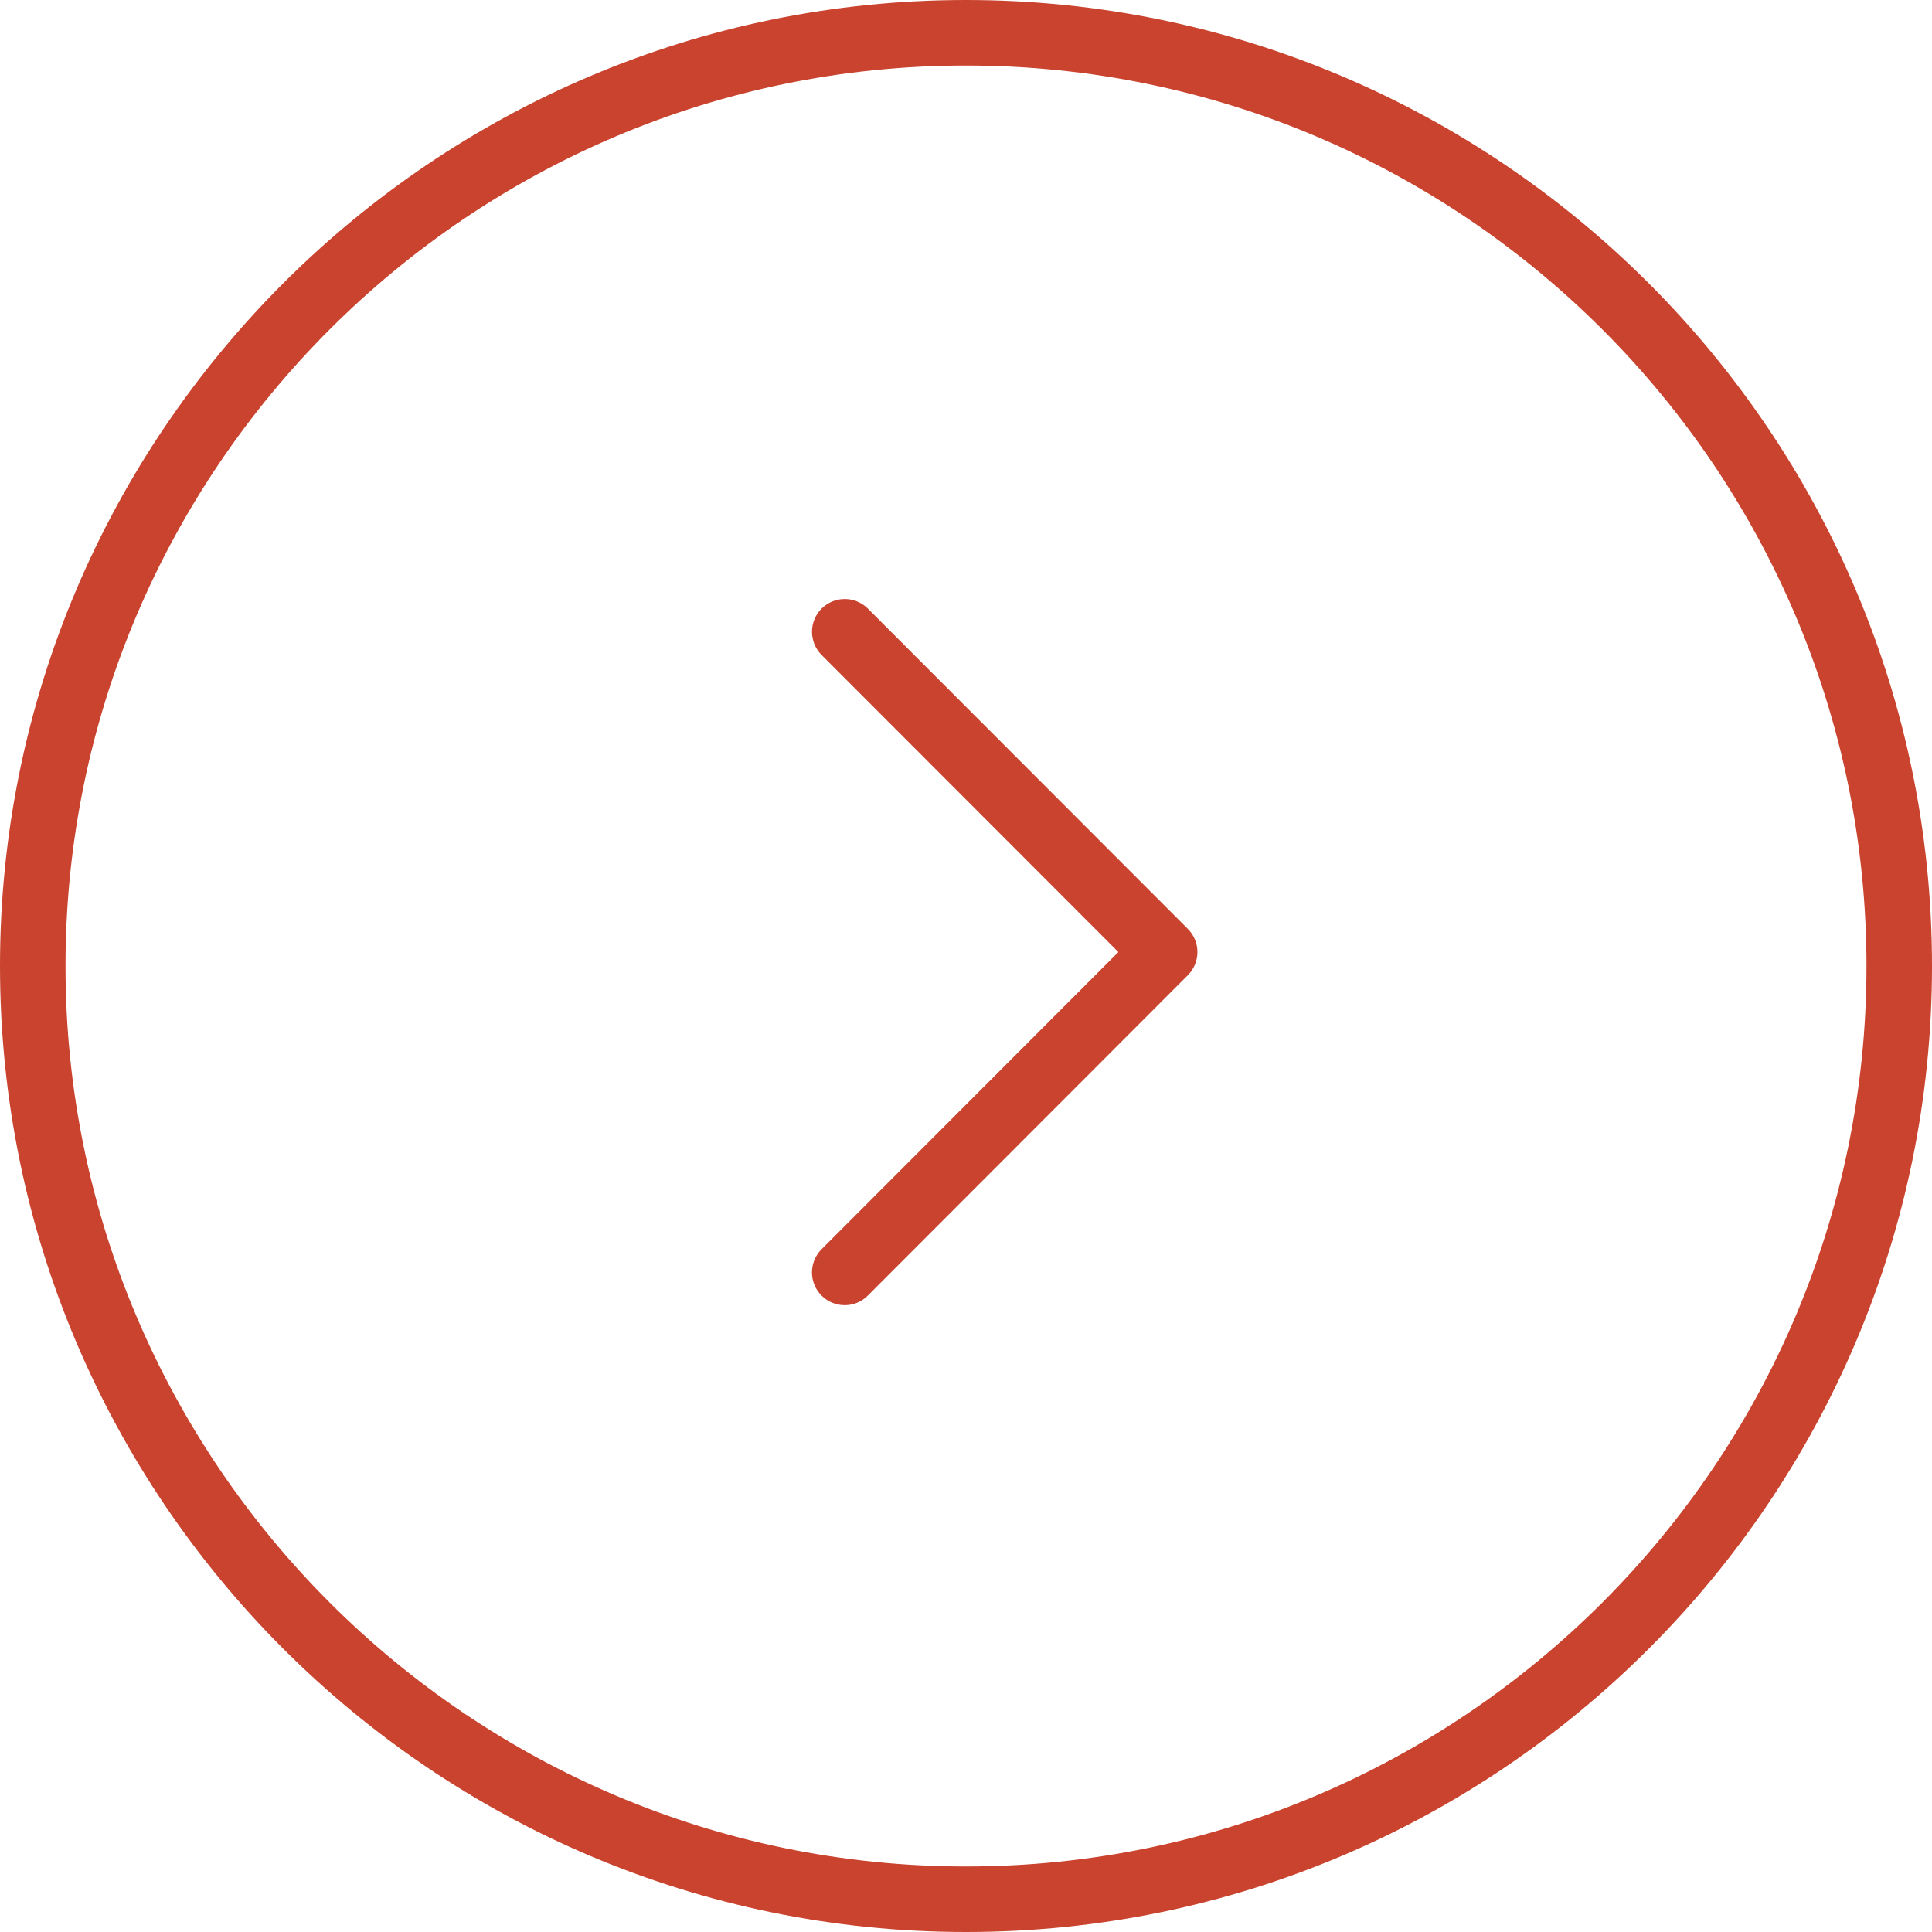
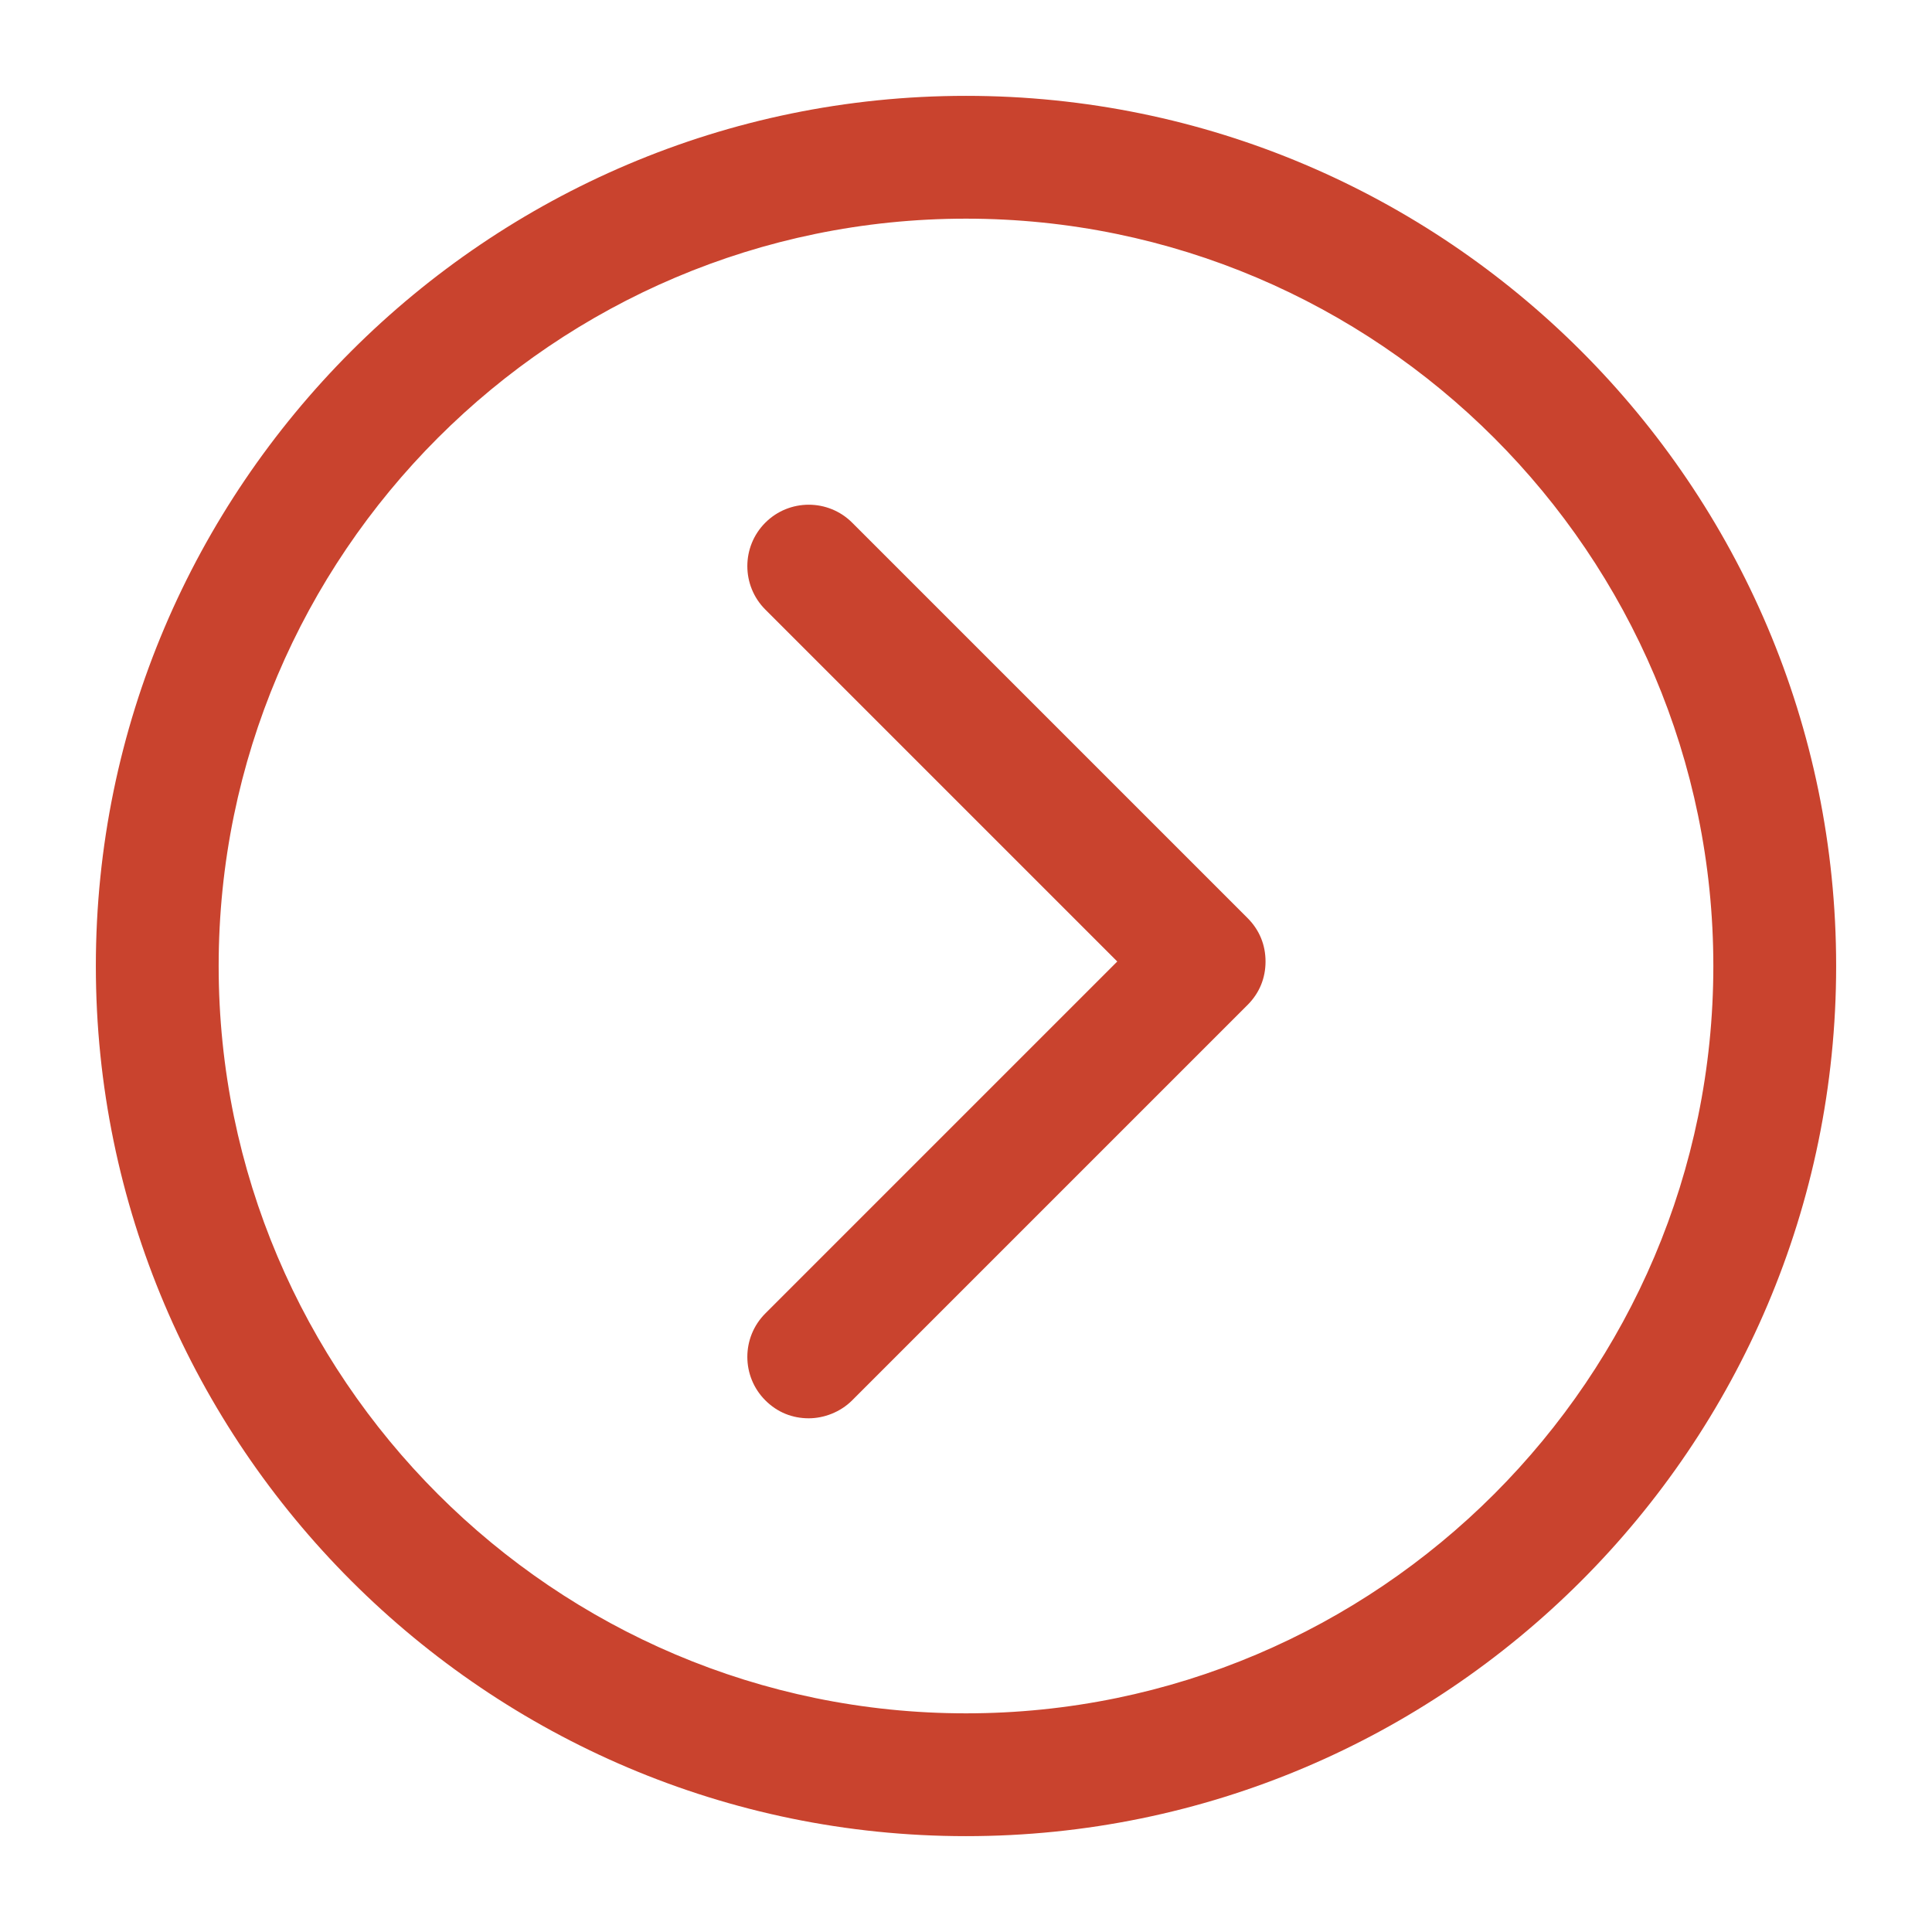
- <svg xmlns="http://www.w3.org/2000/svg" version="1.1" id="Capa_1" x="0px" y="0px" width="512px" height="512px" viewBox="0 0 44.236 44.236" style="enable-background:new 0 0 44.236 44.236;" xml:space="preserve">
+ <svg xmlns="http://www.w3.org/2000/svg" version="1.1" viewBox="0 0 129 129" enable-background="new 0 0 129 129" width="512px" height="512px">
  <g>
    <g>
-       <path d="M22.118,44.236C9.922,44.236,0,34.314,0,22.118S9.922,0,22.118,0s22.118,9.922,22.118,22.118S34.314,44.236,22.118,44.236    z M22.118,1.5C10.75,1.5,1.5,10.749,1.5,22.118c0,11.368,9.25,20.618,20.618,20.618c11.37,0,20.618-9.25,20.618-20.618    C42.736,10.749,33.488,1.5,22.118,1.5z" fill="#c9432e" />
-       <path d="M19.341,29.884c-0.192,0-0.384-0.073-0.53-0.22c-0.293-0.292-0.293-0.768,0-1.061l6.796-6.804l-6.796-6.803    c-0.292-0.293-0.292-0.769,0-1.061c0.293-0.293,0.768-0.293,1.061,0l7.325,7.333c0.293,0.293,0.293,0.768,0,1.061l-7.325,7.333    C19.725,29.811,19.533,29.884,19.341,29.884z" fill="#c9432e" />
+       <path d="M64.5,122.6c32,0,58.1-26,58.1-58.1S96.5,6.4,64.5,6.4S6.4,32.5,6.4,64.5S32.5,122.6,64.5,122.6z M64.5,14.6    c27.5,0,49.9,22.4,49.9,49.9S92,114.4,64.5,114.4S14.6,92,14.6,64.5S37,14.6,64.5,14.6z" fill="#c9432e" />
+       <path d="m51.1,93.5c0.8,0.8 1.8,1.2 2.9,1.2 1,0 2.1-0.4 2.9-1.2l26.4-26.4c0.8-0.8 1.2-1.8 1.2-2.9 0-1.1-0.4-2.1-1.2-2.9l-26.4-26.4c-1.6-1.6-4.2-1.6-5.8,0-1.6,1.6-1.6,4.2 0,5.8l23.5,23.5-23.5,23.5c-1.6,1.6-1.6,4.2 0,5.8z" fill="#c9432e" />
    </g>
  </g>
-   <g>
- </g>
-   <g>
- </g>
-   <g>
- </g>
-   <g>
- </g>
-   <g>
- </g>
-   <g>
- </g>
-   <g>
- </g>
-   <g>
- </g>
-   <g>
- </g>
-   <g>
- </g>
-   <g>
- </g>
-   <g>
- </g>
-   <g>
- </g>
-   <g>
- </g>
-   <g>
- </g>
</svg>
